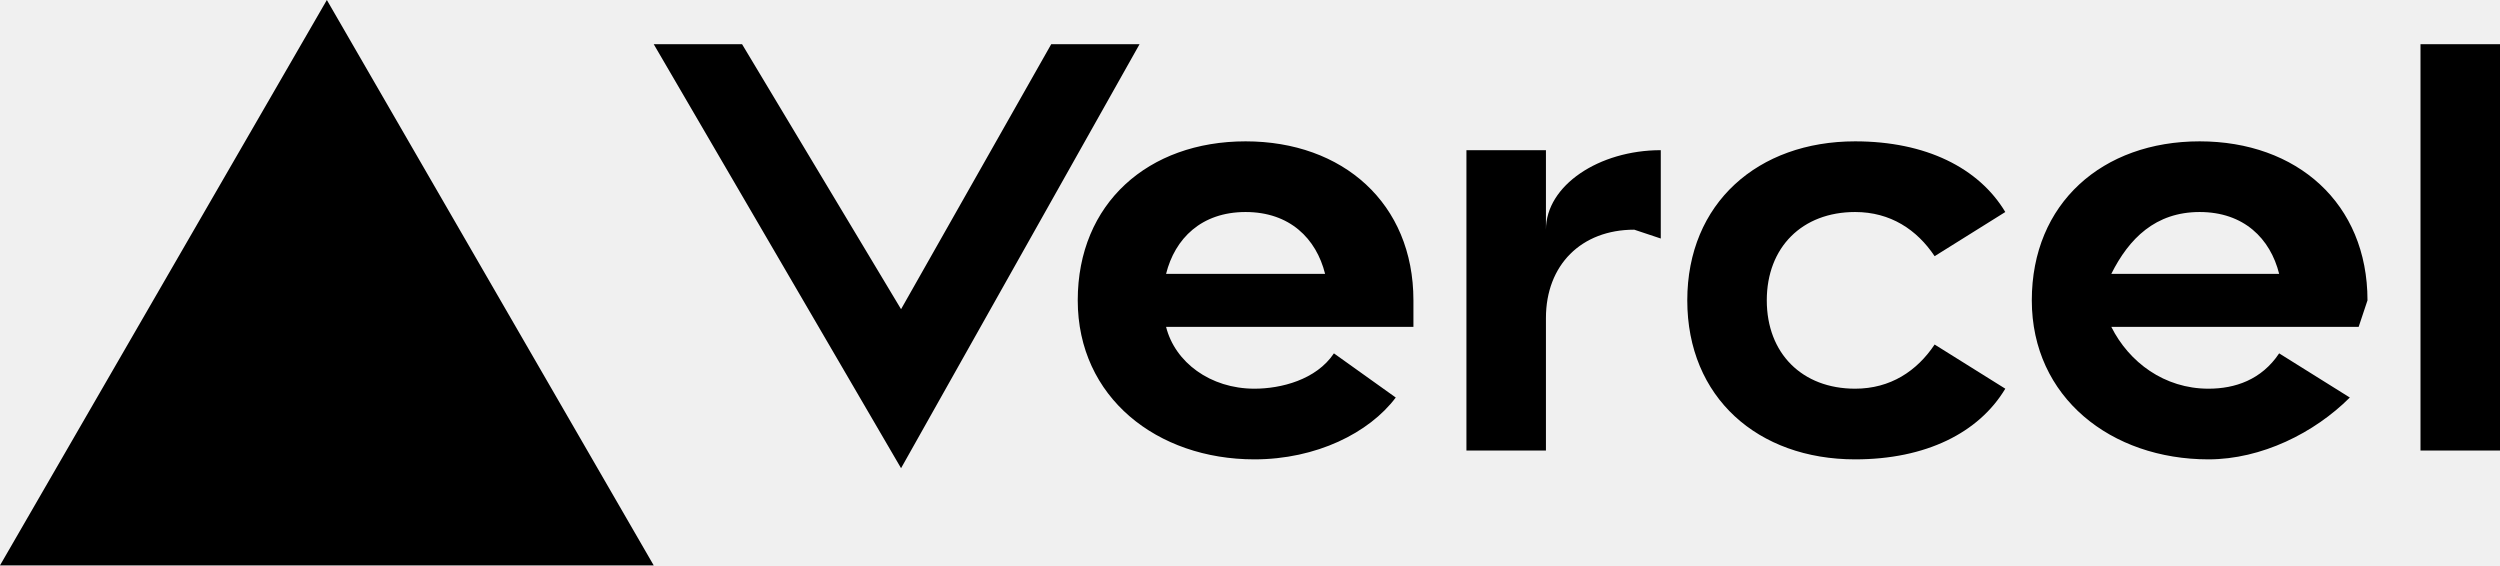
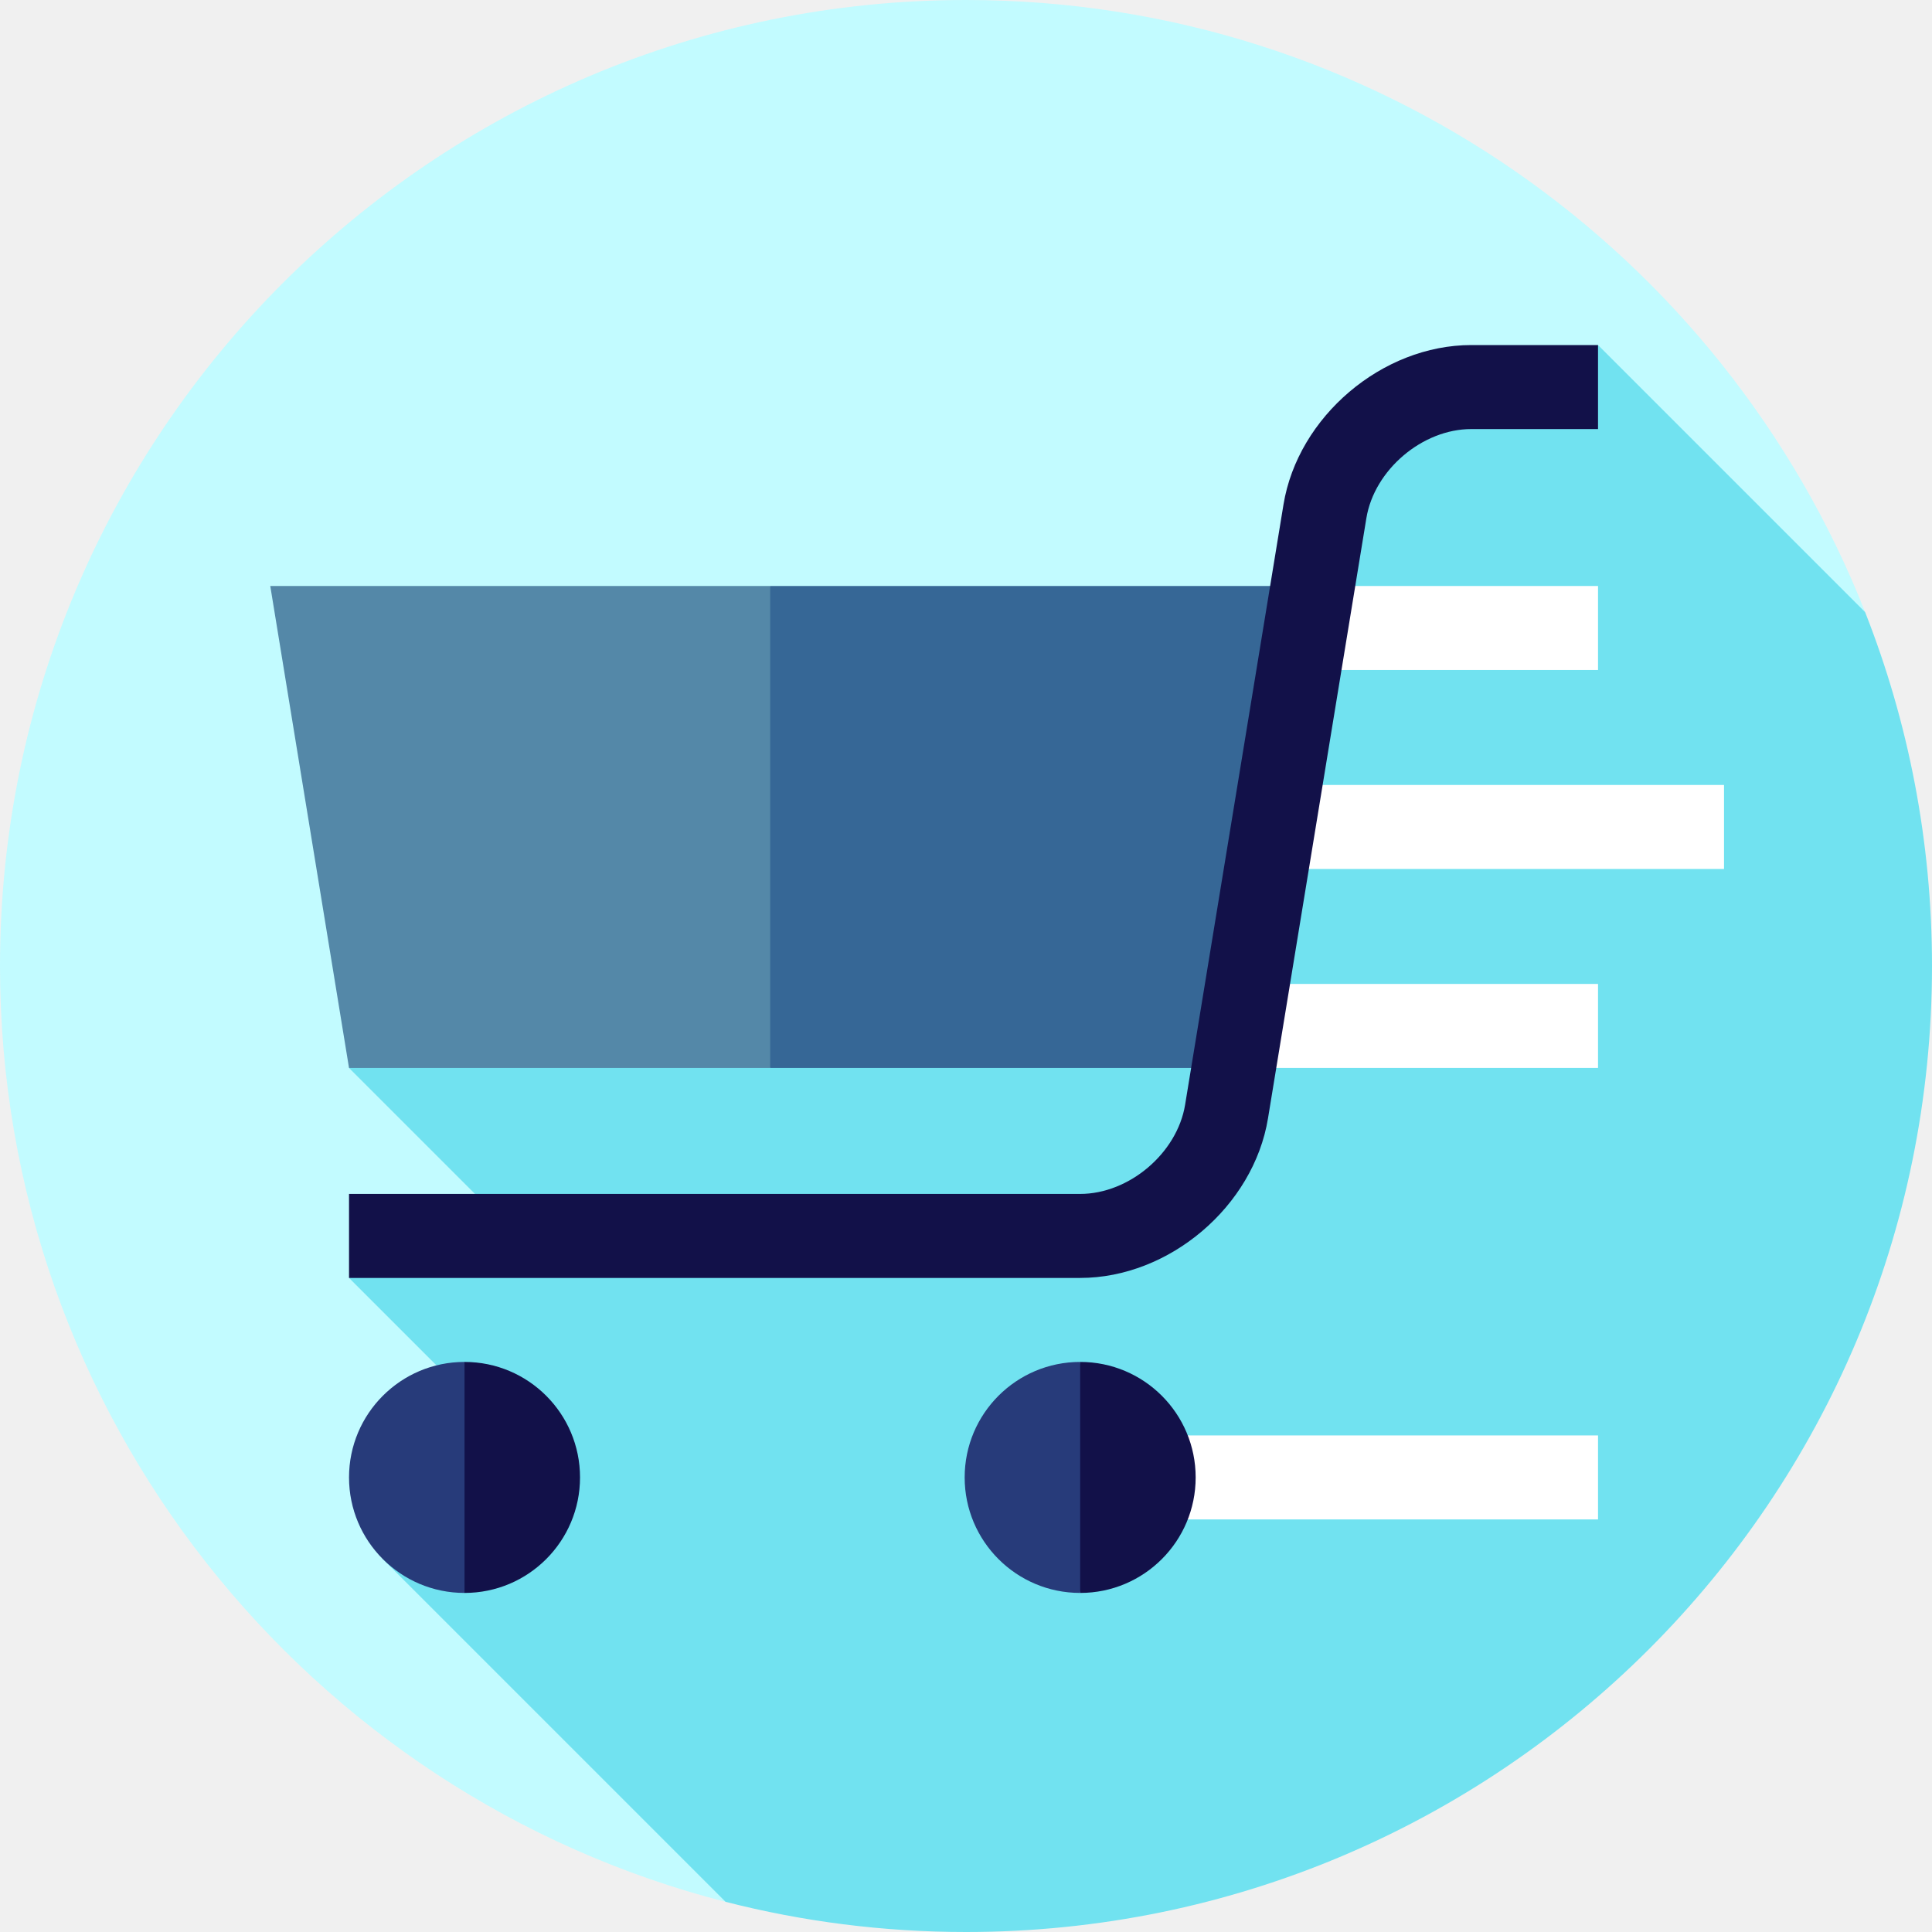
- <svg xmlns="http://www.w3.org/2000/svg" fill="none" viewBox="0 0 283 64">
-   <path fill="black" d="M141 16c-11 0-19 7-19 18s9 18 20 18c7 0 13-3 16-7l-7-5c-2 3-6 4-9 4-5 0-9-3-10-7h28v-3c0-11-8-18-19-18zm-9 15c1-4 4-7 9-7s8 3 9 7h-18zm117-15c-11 0-19 7-19 18s9 18 20 18c6 0 12-3 16-7l-8-5c-2 3-5 4-8 4-5 0-9-3-11-7h28l1-3c0-11-8-18-19-18zm-10 15c2-4 5-7 10-7s8 3 9 7h-19zm-39 3c0 6 4 10 10 10 4 0 7-2 9-5l8 5c-3 5-9 8-17 8-11 0-19-7-19-18s8-18 19-18c8 0 14 3 17 8l-8 5c-2-3-5-5-9-5-6 0-10 4-10 10zm83-29v46h-9V5h9zM37 0l37 64H0L37 0zm92 5-27 48L74 5h10l18 30 17-30h10zm59 12v10l-3-1c-6 0-10 4-10 10v15h-9V17h9v9c0-5 6-9 13-9z" />
+ <svg xmlns="http://www.w3.org/2000/svg" version="1.1" id="Layer_1" viewBox="0 0 460 460" xml:space="preserve">
+   <g>
+     <path style="fill:#C2FBFF;" d="M172.758,452.82C73.426,427.377,0,337.264,0,230C0,102.975,102.975,0,230,0   c97.288,0,180.468,60.404,214.082,145.754L172.758,452.82z" />
+     <path style="fill:#71E2F0;" d="M444.08,145.754l-63.598-63.598L328,96.5l-15.59,43.02L83.1,254.27l40.314,40.314l-40.313,9.685   l37.5,37.5l-29.446,29.445l81.603,81.603C191.059,457.505,210.238,460,230,460c127.026,0,230-102.975,230-230   C460,200.262,454.355,171.843,444.08,145.754z" />
+     <rect x="313.634" y="139.52" style="fill:#FFFFFF;" width="66.848" height="20" />
+     <rect x="303.634" y="186.895" style="fill:#FFFFFF;" width="106.848" height="20" />
+     <rect x="298.634" y="234.27" style="fill:#FFFFFF;" width="81.848" height="20" />
+     <rect x="268.634" y="341.769" style="fill:#FFFFFF;" width="111.848" height="20" />
+     <polygon style="fill:#5488A8;" points="183.38,139.52 203.38,196.895 183.38,254.27 83.1,254.27 64.35,139.52  " />
+     <polygon style="fill:#366796;" points="312.41,139.52 293.6,254.27 183.38,254.27 183.38,139.52  " />
+     <path style="fill:#121149;" d="M257.182,304.269H83.101v-20h174.081c11.657,0,23.099-9.719,24.984-21.222l23.424-142.903   c3.434-20.947,23.496-37.988,44.721-37.988h30.171v20h-30.171c-11.657,0-23.099,9.719-24.985,21.223l-23.424,142.903   C298.469,287.228,278.407,304.269,257.182,304.269z" />
+     <path style="fill:#121149;" d="M103.101,351.769l7.5,27.5c15.188,0,27.5-12.312,27.5-27.5s-12.312-27.5-27.5-27.5L103.101,351.769z   " />
+     <path style="fill:#273B7A;" d="M83.101,351.769c0,15.188,12.312,27.5,27.5,27.5v-55C95.413,324.269,83.101,336.581,83.101,351.769z   " />
+     <path style="fill:#121149;" d="M249.682,351.769l7.5,27.5c15.188,0,27.5-12.312,27.5-27.5s-12.312-27.5-27.5-27.5L249.682,351.769z   " />
+     <path style="fill:#273B7A;" d="M229.682,351.769c0,15.188,12.312,27.5,27.5,27.5v-55   C241.994,324.269,229.682,336.581,229.682,351.769z" />
+   </g>
</svg>
